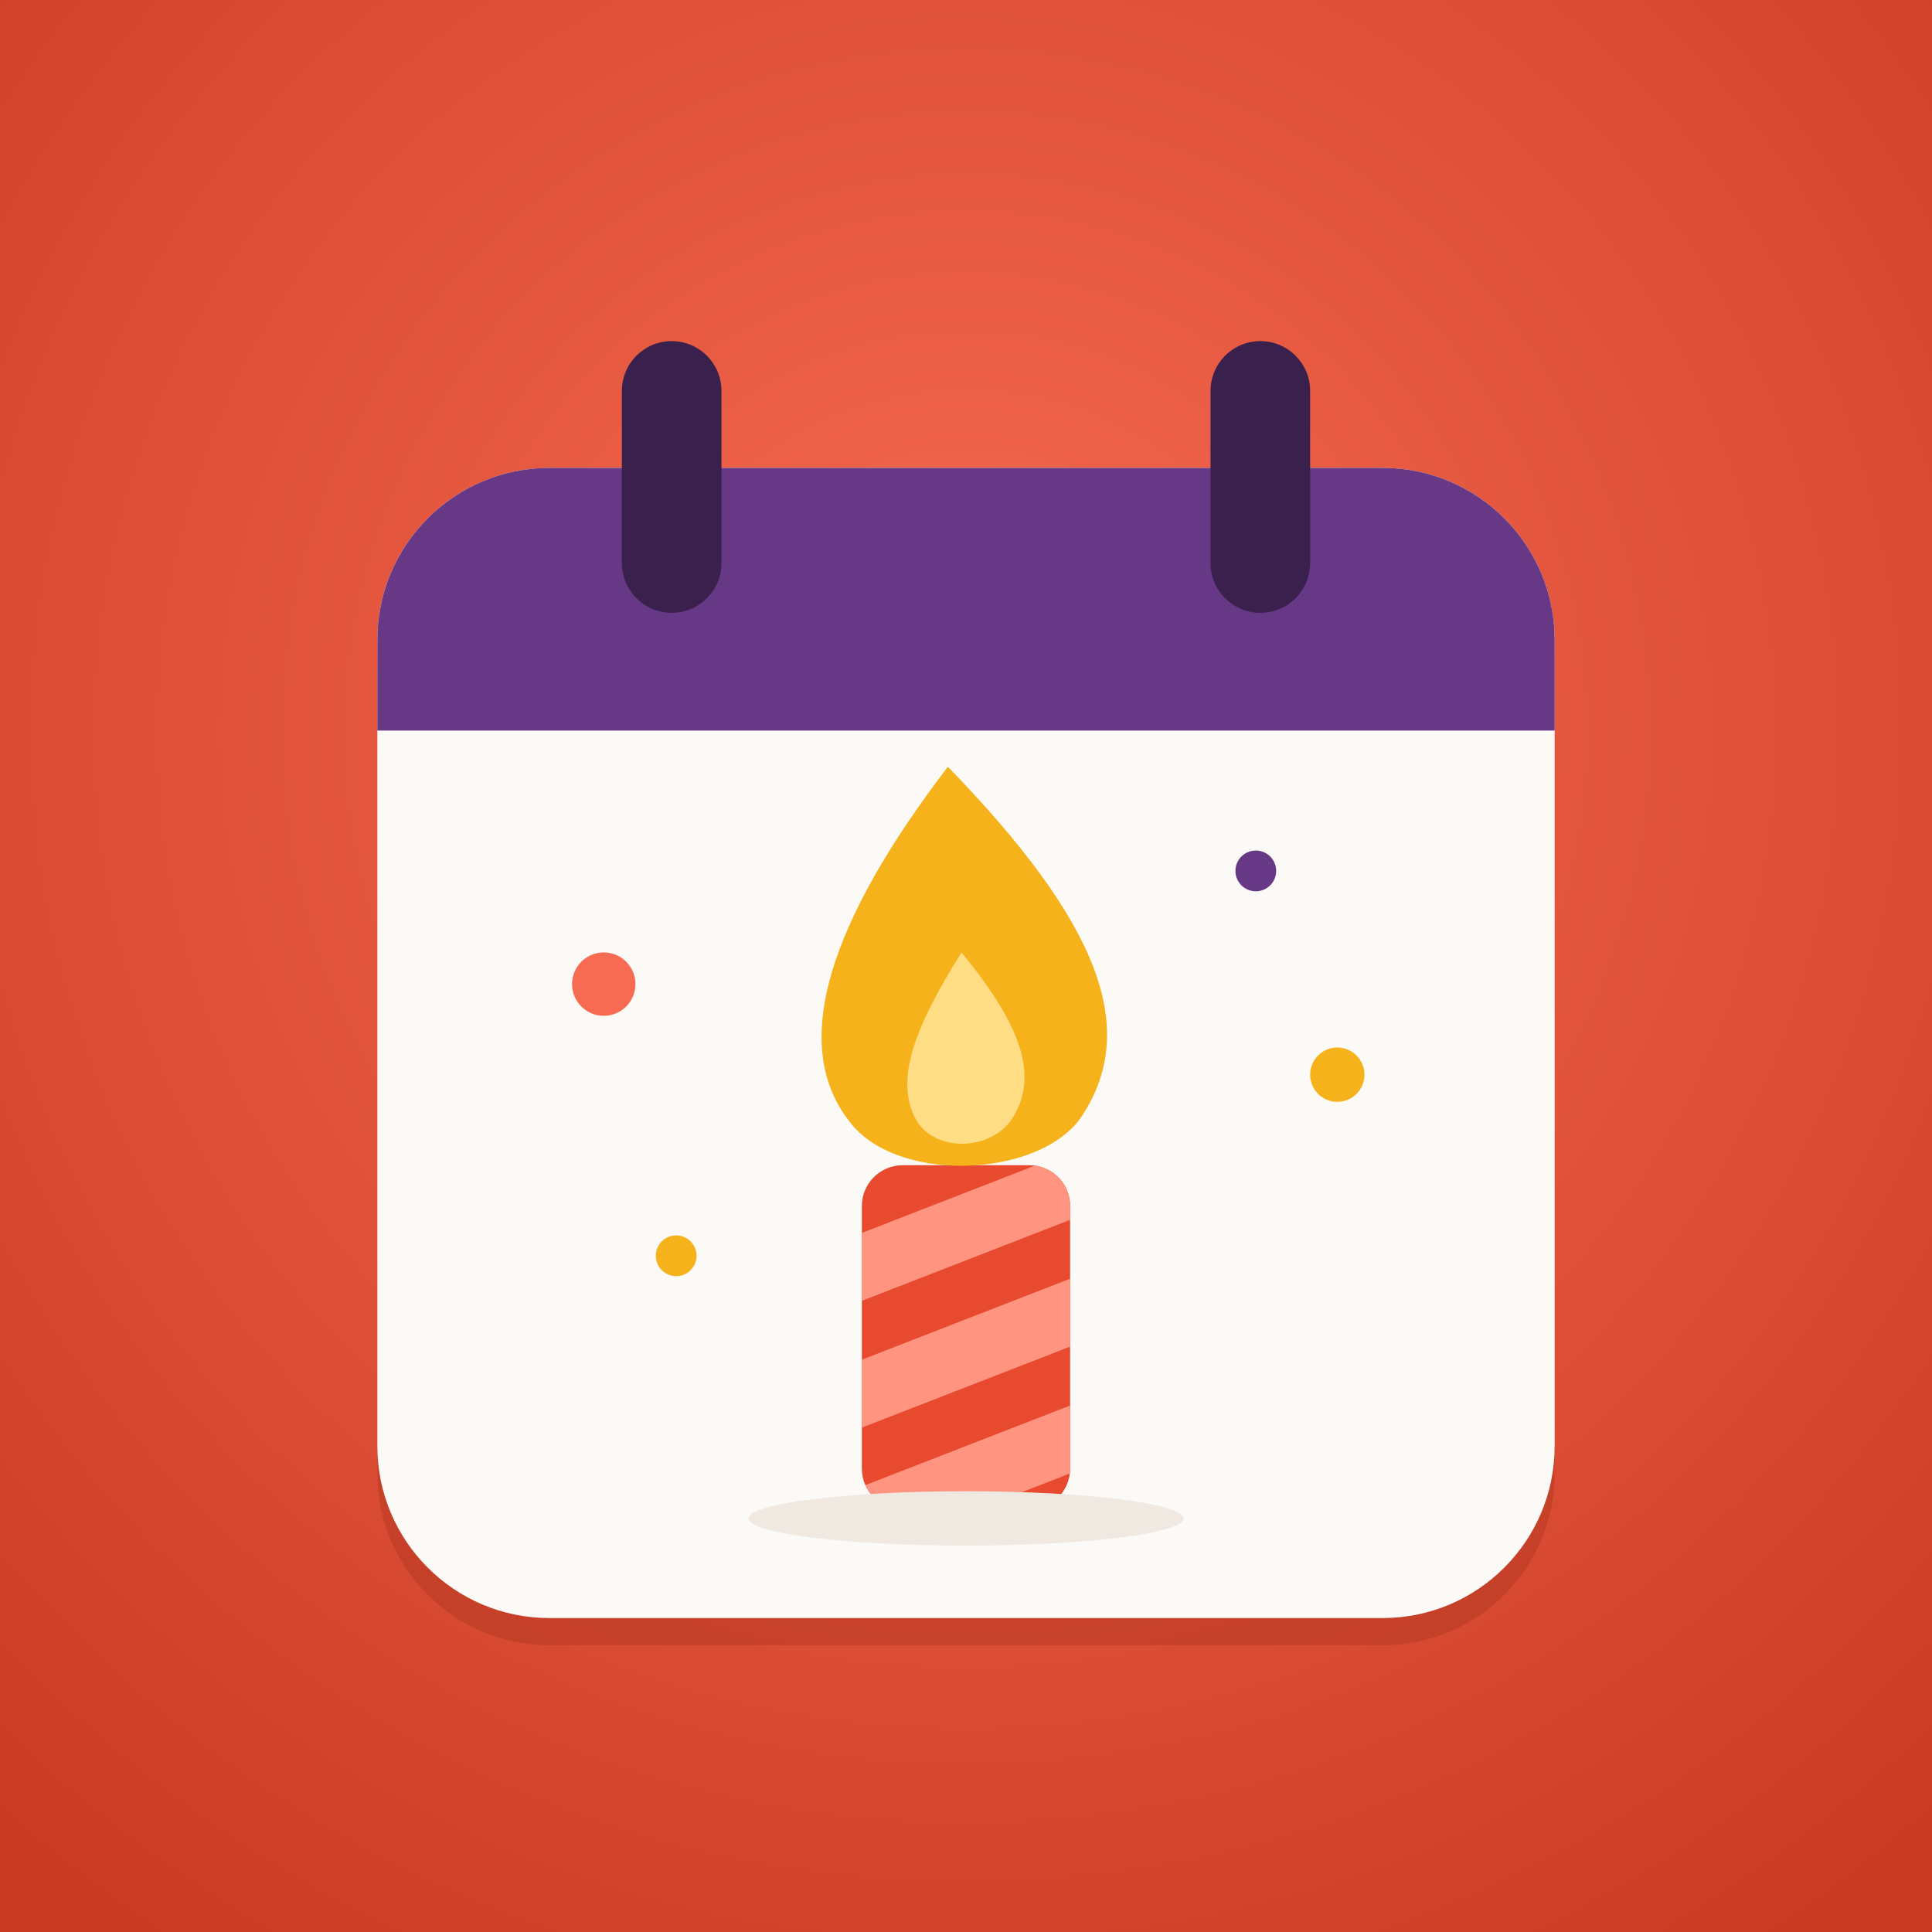
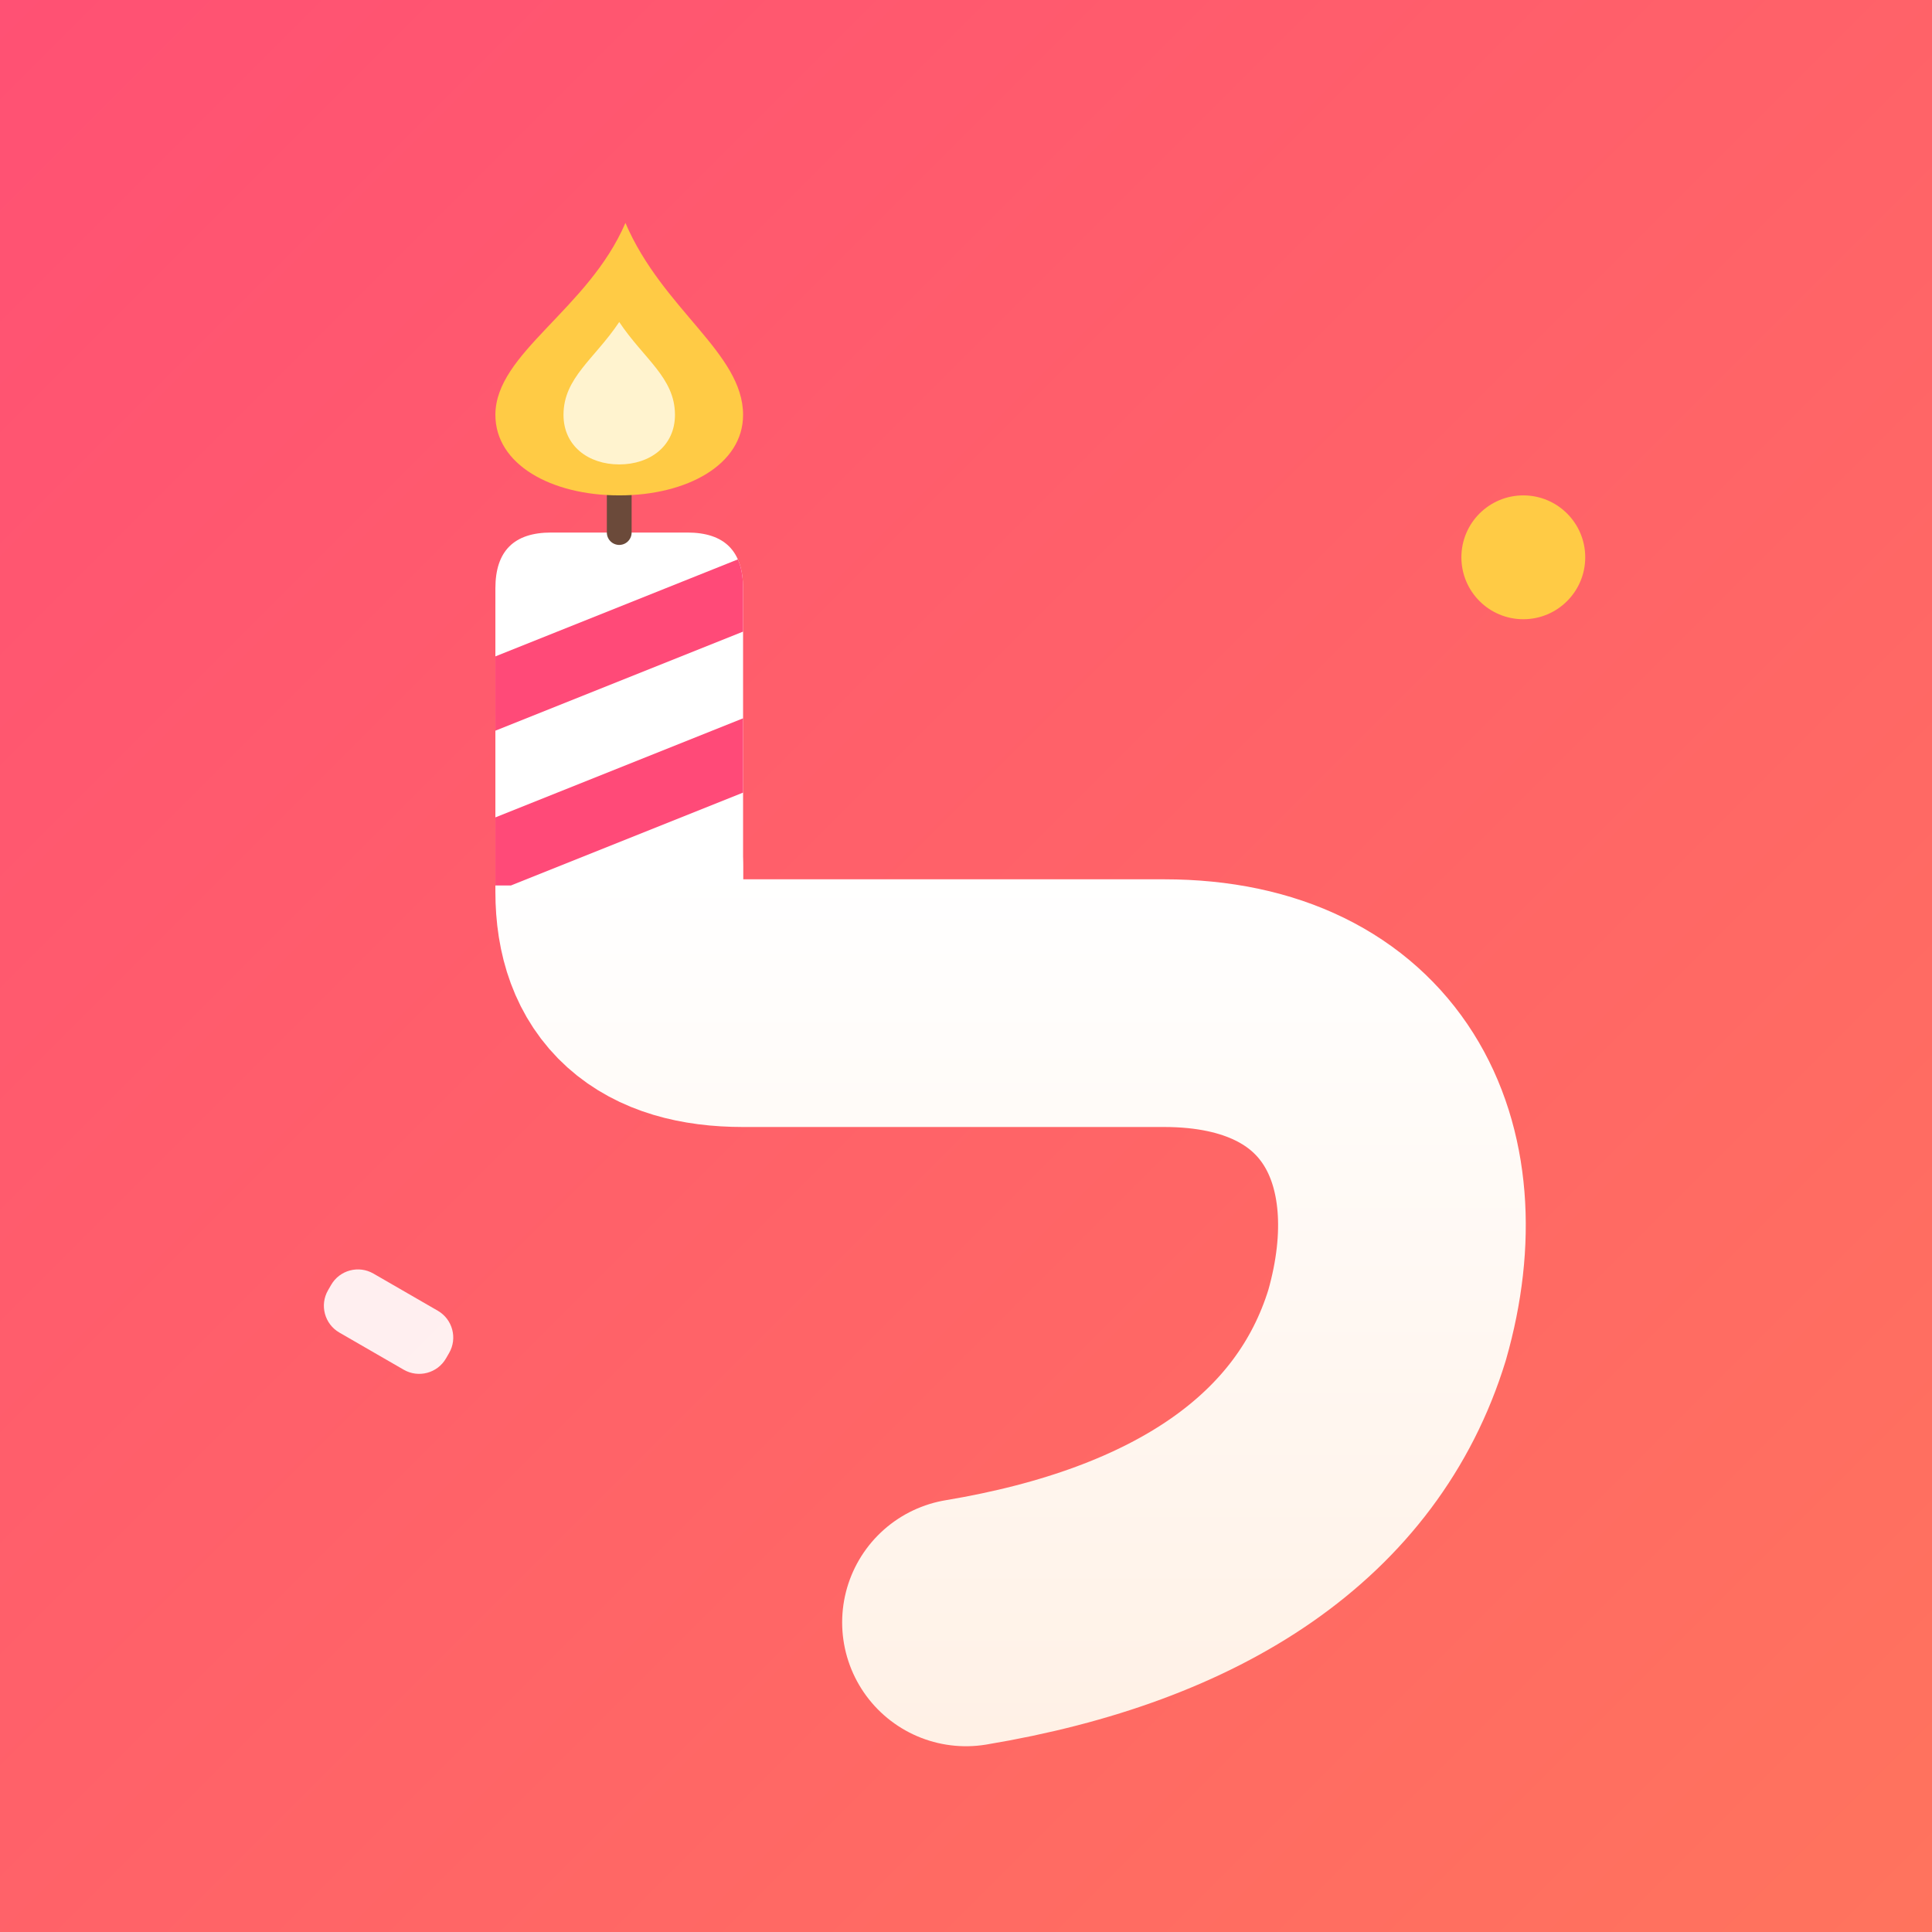
- <svg xmlns="http://www.w3.org/2000/svg" viewBox="0 0 1024 1024" width="1024" height="1024">
+ <svg xmlns="http://www.w3.org/2000/svg" viewBox="60 60 312 312" width="512" height="512">
  <defs>
-     <radialGradient id="bg" cx="50%" cy="38%" r="75%">
-       <stop offset="0" stop-color="#F76B52" />
-       <stop offset="1" stop-color="#C93A22" />
-     </radialGradient>
+     <linearGradient id="F1bg" x1="0" y1="0" x2="1" y2="1">
+       <stop offset="0" stop-color="#FF4A78" />
+       <stop offset="1" stop-color="#FF7A59" />
+     </linearGradient>
  </defs>
-   <rect width="1024" height="1024" fill="url(#bg)" />
-   <g transform="translate(512 512) scale(1.2) translate(-512 -512)">
-     <defs>
-       <clipPath id="candle">
-         <rect x="466" y="600" width="92" height="152" rx="18" />
-       </clipPath>
-     </defs>
-     <rect x="252" y="304" width="520" height="508" rx="76" fill="#A22E1B" opacity="0.35" />
-     <rect x="252" y="292" width="520" height="508" rx="76" fill="#FCFAF7" />
-     <path d="M252 368 a76 76 0 0 1 76 -76 h368 a76 76 0 0 1 76 76 v40 h-520 Z" fill="#663886" />
-     <rect x="360" y="236" width="44" height="120" rx="22" fill="#3A204C" />
-     <rect x="620" y="236" width="44" height="120" rx="22" fill="#3A204C" />
-     <g clip-path="url(#candle)">
-       <rect x="466" y="600" width="92" height="152" fill="#E84A2F" />
-       <path d="M440 640 l144 -56 v30 l-144 56 Z M440 696 l144 -56 v30 l-144 56 Z M440 752 l144 -56 v30 l-144 56 Z" fill="#FF9580" />
+   <rect width="432" height="432" fill="url(#F1bg)" />
+   <defs>
+     <linearGradient id="F1rib" gradientUnits="userSpaceOnUse" x1="0" y1="200" x2="0" y2="340">
+       <stop offset="0" stop-color="#FFFFFF" />
+       <stop offset="1" stop-color="#FFF1E6" />
+     </linearGradient>
+     <clipPath id="F1cc">
+       <path d="M150 155 Q150 146 159 146 L181 146 Q190 146 190 155 L190 203 L150 203 Z" />
+     </clipPath>
+   </defs>
+   <g transform="translate(-10 0)">
+     <path d="M170 200 L170 204 Q170 222 190 222 L258 222 C 290 222 302 246 294 274 C 286 300 262 316 226 322" fill="none" stroke="url(#F1rib)" stroke-width="40" stroke-linecap="round" stroke-linejoin="round" />
+     <g clip-path="url(#F1cc)">
+       <rect x="150" y="146" width="40" height="58" fill="#FFFFFF" />
+       <path d="M140 170 L200 146 L200 158 L140 182 Z M140 196 L200 172 L200 184 L140 208 Z" fill="#FF4A78" />
    </g>
-     <ellipse cx="512" cy="756" rx="96" ry="12" fill="#EFE9E1" />
-     <path d="M504 424 C 570 492 590 540 562 580 C 542 606 480 608 460 580 C 434 546 452 492 504 424 Z" fill="#F5B21B" />
-     <path d="M510 506 C 538 540 544 562 532 580 C 522 594 498 594 490 580 C 480 562 490 538 510 506 Z" fill="#FFDD85" />
-     <circle cx="352" cy="520" r="14" fill="#F76B52" />
-     <circle cx="676" cy="560" r="12" fill="#F5B21B" />
-     <circle cx="640" cy="470" r="9" fill="#663886" />
-     <circle cx="384" cy="640" r="9" fill="#F5B21B" />
+     <path d="M170 146 L170 138" stroke="#6B4A3A" stroke-width="4" stroke-linecap="round" />
+     <path d="M171 96 C 177 110 190 117 190 127 C 190 135 181 140 170 140 C 159 140 150 135 150 127 C 150 117 165 110 171 96 Z" fill="#FFCB45" />
+     <path d="M170 112 C 174 118 179 121 179 127 C 179 132 175 135 170 135 C 165 135 161 132 161 127 C 161 121 166 118 170 112 Z" fill="#FFF3CF" />
  </g>
+   <circle cx="306" cy="150" r="10" fill="#FFCB45" />
+   <rect x="112" y="268" width="22" height="11" rx="5" fill="#FFFFFF" opacity="0.9" transform="rotate(30 123 273)" />
</svg>
